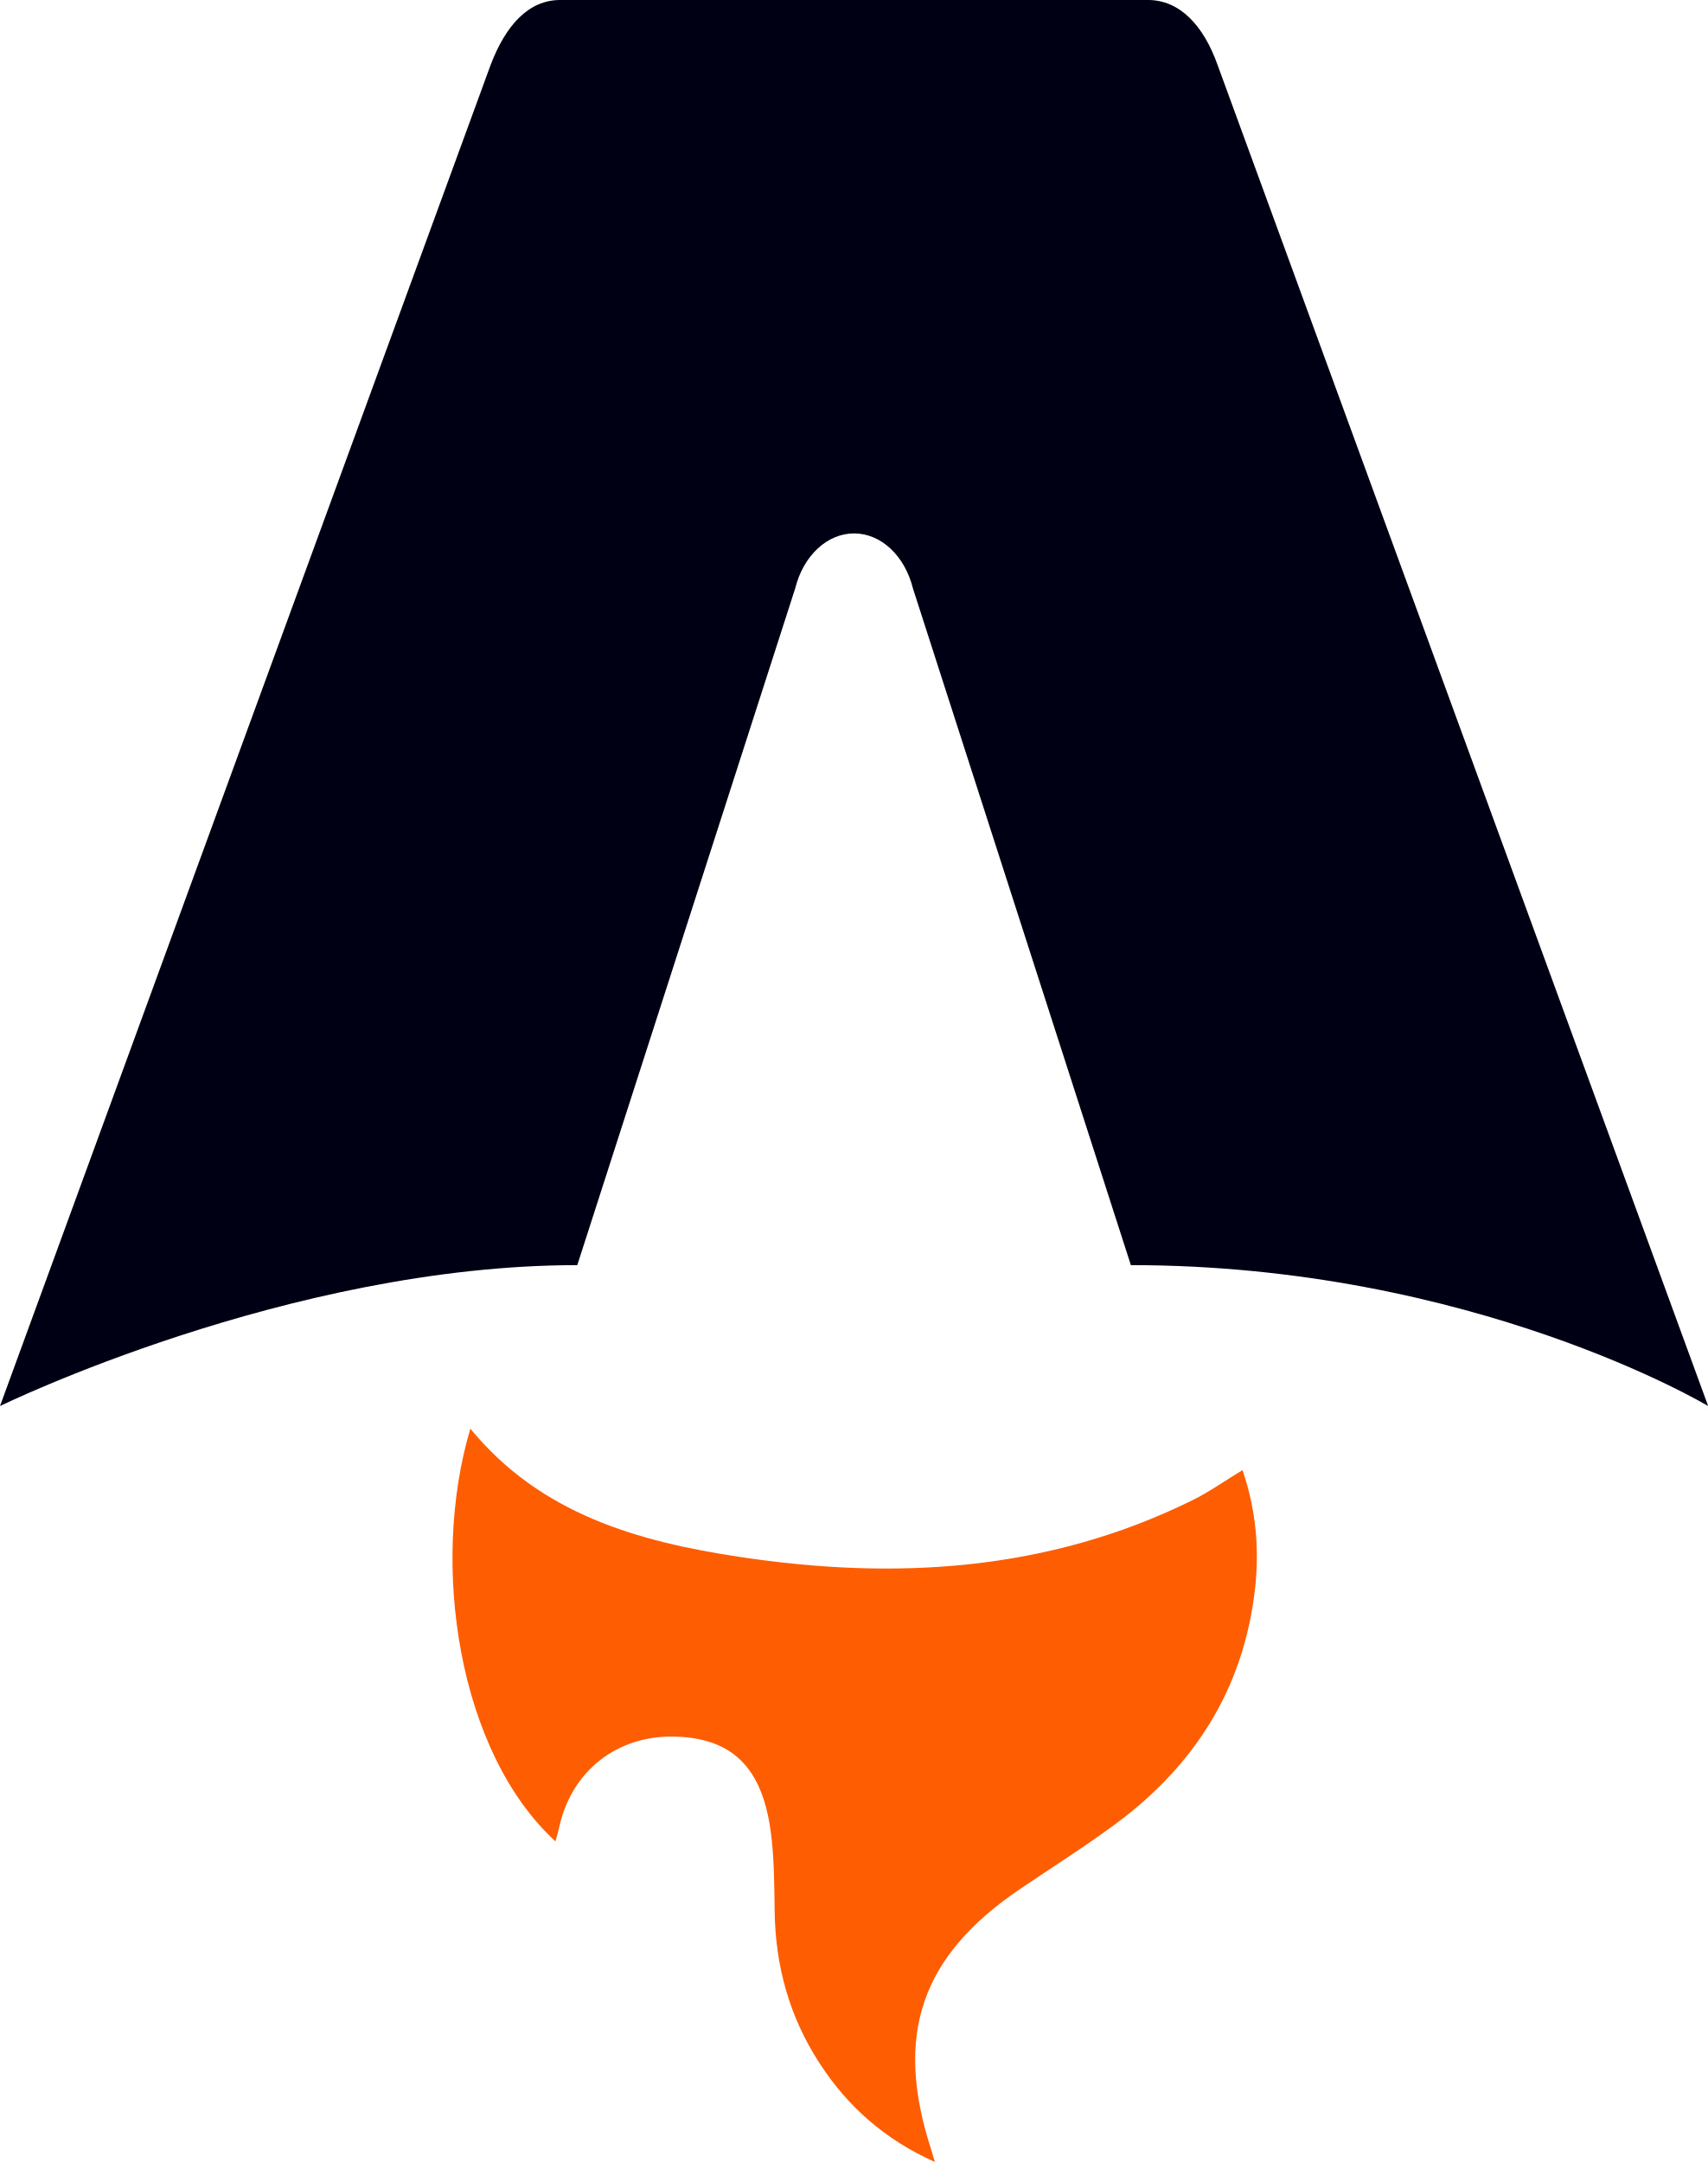
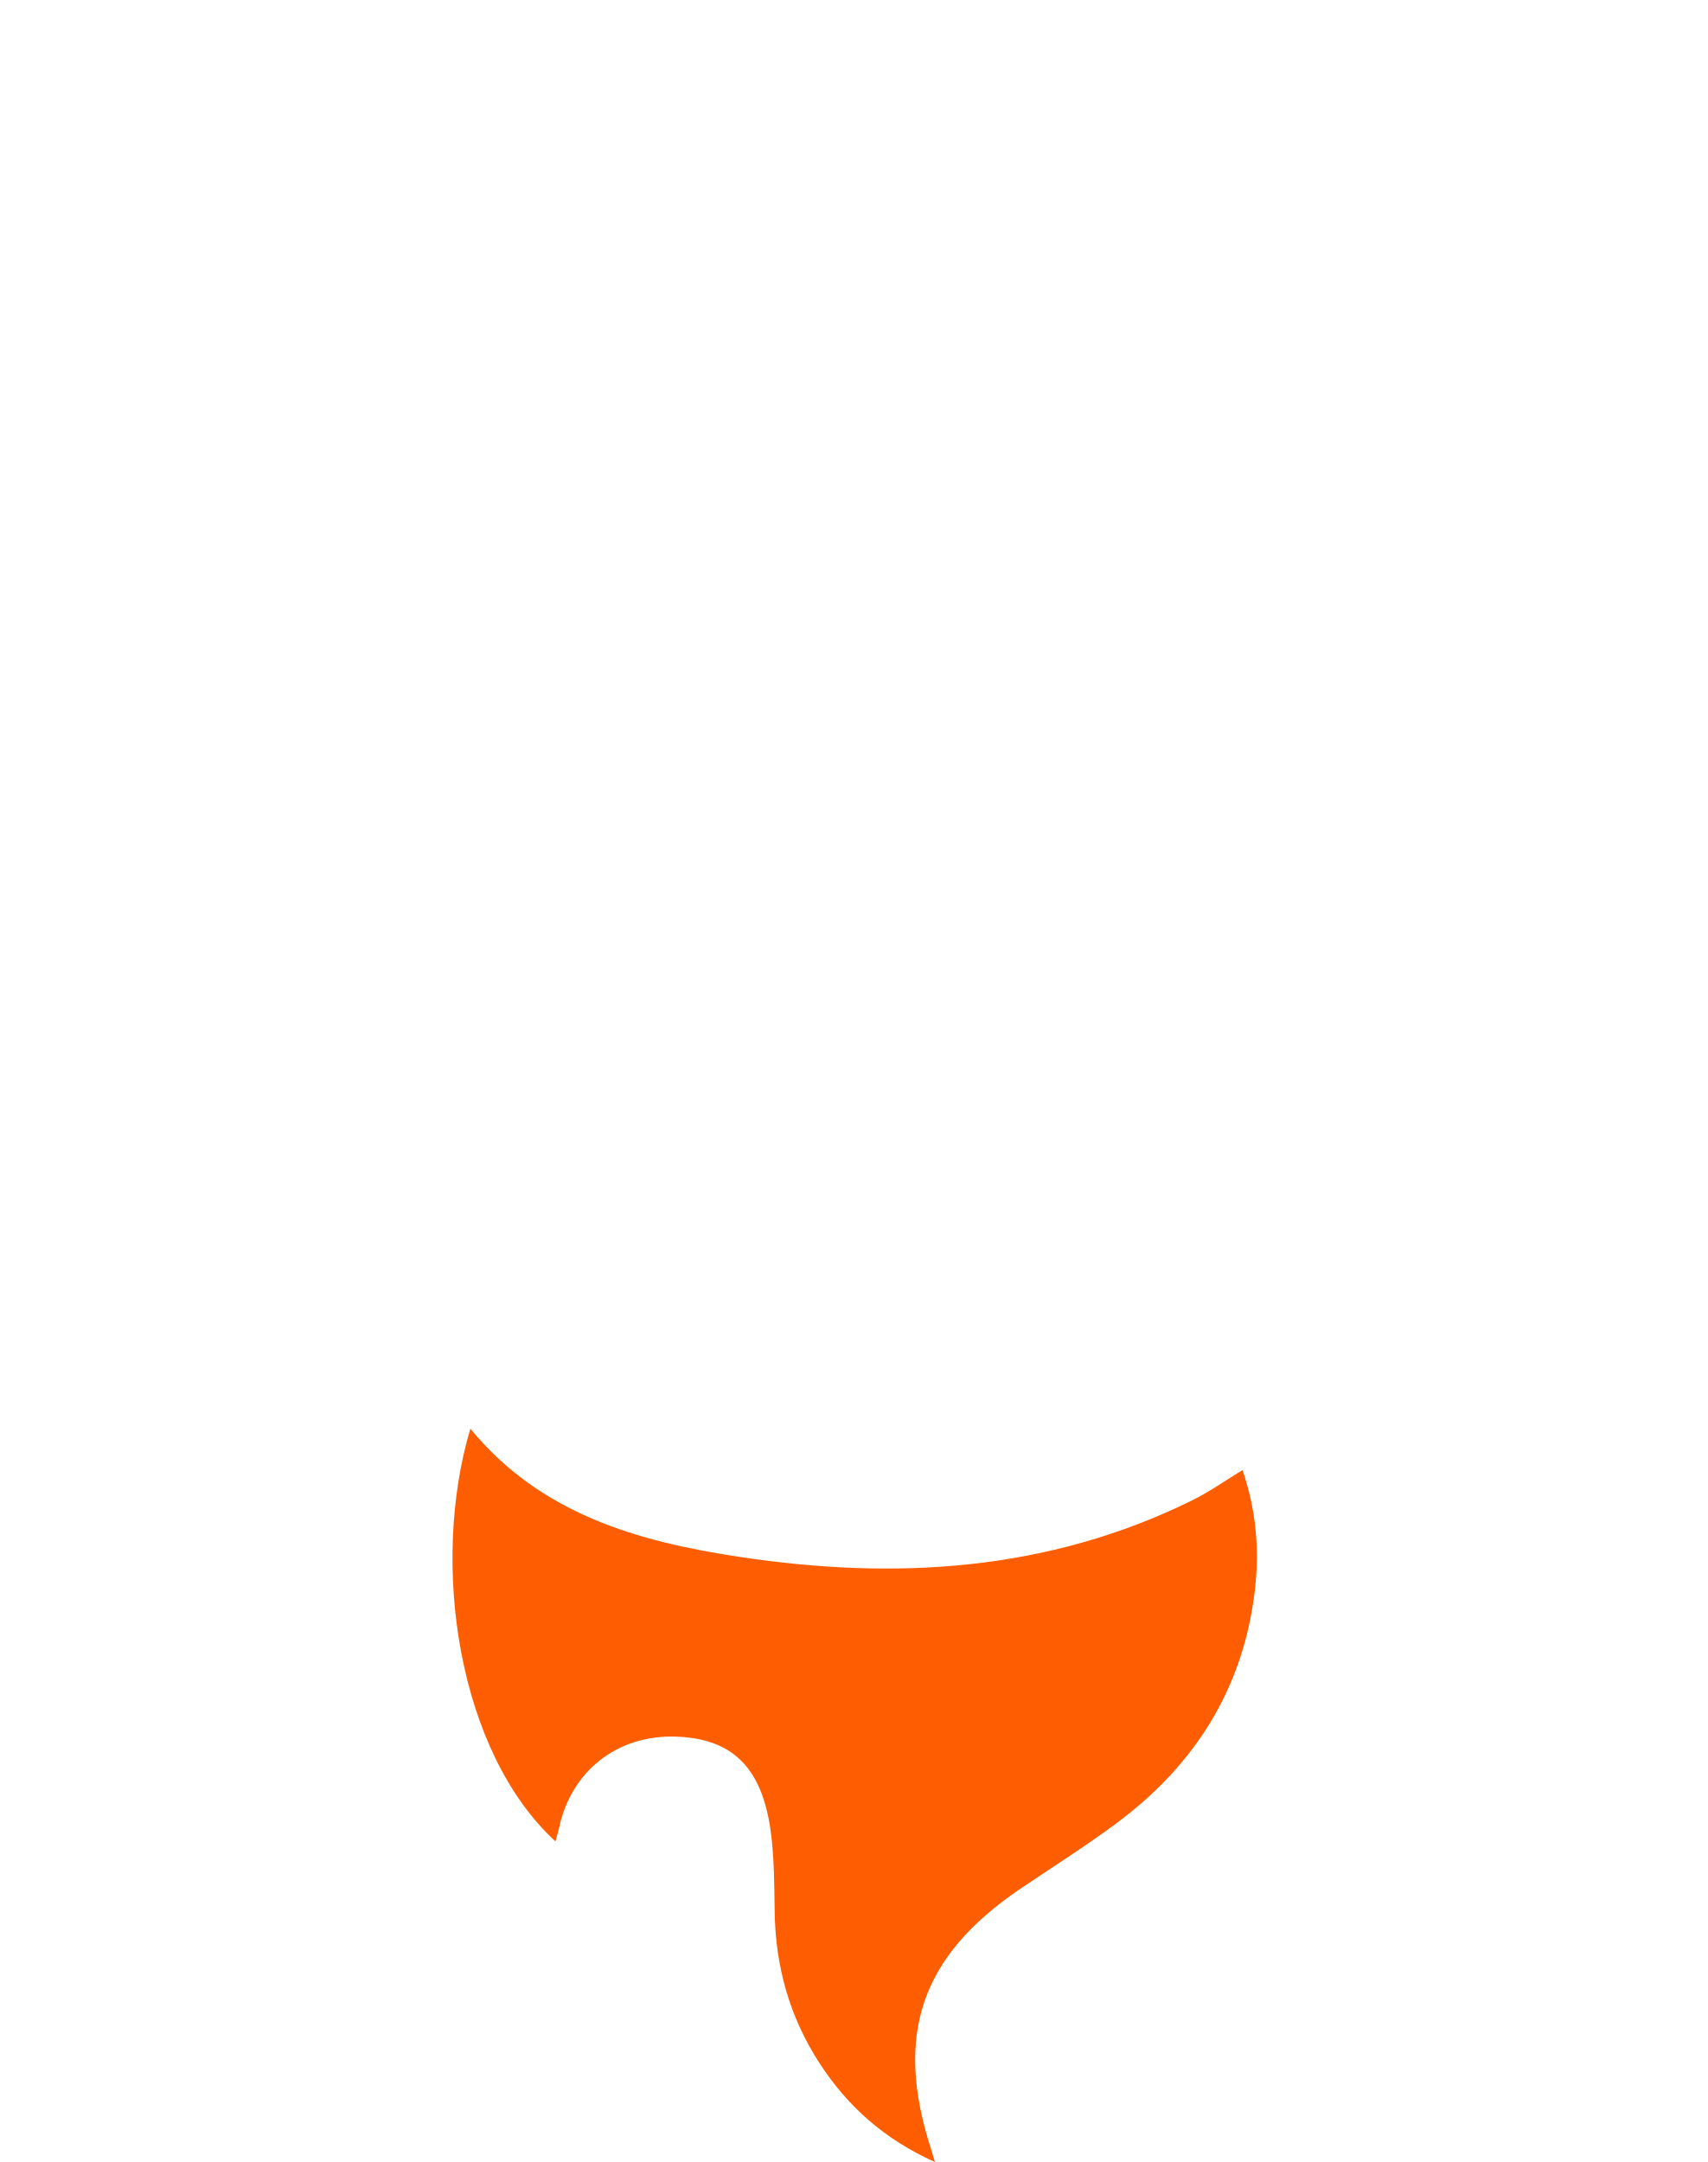
<svg xmlns="http://www.w3.org/2000/svg" viewBox="0 0 79 100" fill="none">
  <path d="M25.696 85.174C21.194 81.044 19.88 72.367 21.756 66.081C25.008 70.044 29.514 71.3 34.182 72.008C41.388 73.102 48.465 72.693 55.159 69.388C55.925 69.01 56.633 68.507 57.469 67.997C58.097 69.825 58.261 71.672 58.041 73.55C57.508 78.126 55.239 81.661 51.629 84.34C50.186 85.412 48.658 86.37 47.168 87.381C42.589 90.487 41.349 94.129 43.07 99.426C43.111 99.555 43.148 99.684 43.24 99.999C40.902 98.949 39.194 97.421 37.893 95.41C36.518 93.288 35.864 90.942 35.83 88.402C35.812 87.166 35.812 85.919 35.647 84.701C35.242 81.731 33.853 80.401 31.235 80.324C28.549 80.246 26.423 81.912 25.86 84.537C25.817 84.738 25.754 84.937 25.692 85.171L25.696 85.174Z" fill="#FF5D01" />
-   <path d="M0 65.034C0 65.034 13.332 58.517 26.701 58.517L36.78 27.215C37.157 25.701 38.259 24.672 39.503 24.672C40.747 24.672 41.849 25.701 42.226 27.215L52.306 58.517C68.139 58.517 79.007 65.034 79.007 65.034C79.007 65.034 56.362 3.132 56.318 3.008C55.667 1.178 54.571 -0.001 53.091 -0.001H25.918C24.439 -0.001 23.386 1.178 22.691 3.008C22.642 3.13 0 65.034 0 65.034Z" fill="#000014" />
+   <path d="M0 65.034C0 65.034 13.332 58.517 26.701 58.517L36.78 27.215C37.157 25.701 38.259 24.672 39.503 24.672C40.747 24.672 41.849 25.701 42.226 27.215L52.306 58.517C68.139 58.517 79.007 65.034 79.007 65.034C79.007 65.034 56.362 3.132 56.318 3.008C55.667 1.178 54.571 -0.001 53.091 -0.001H25.918C24.439 -0.001 23.386 1.178 22.691 3.008C22.642 3.13 0 65.034 0 65.034Z" fill="current" />
</svg>
